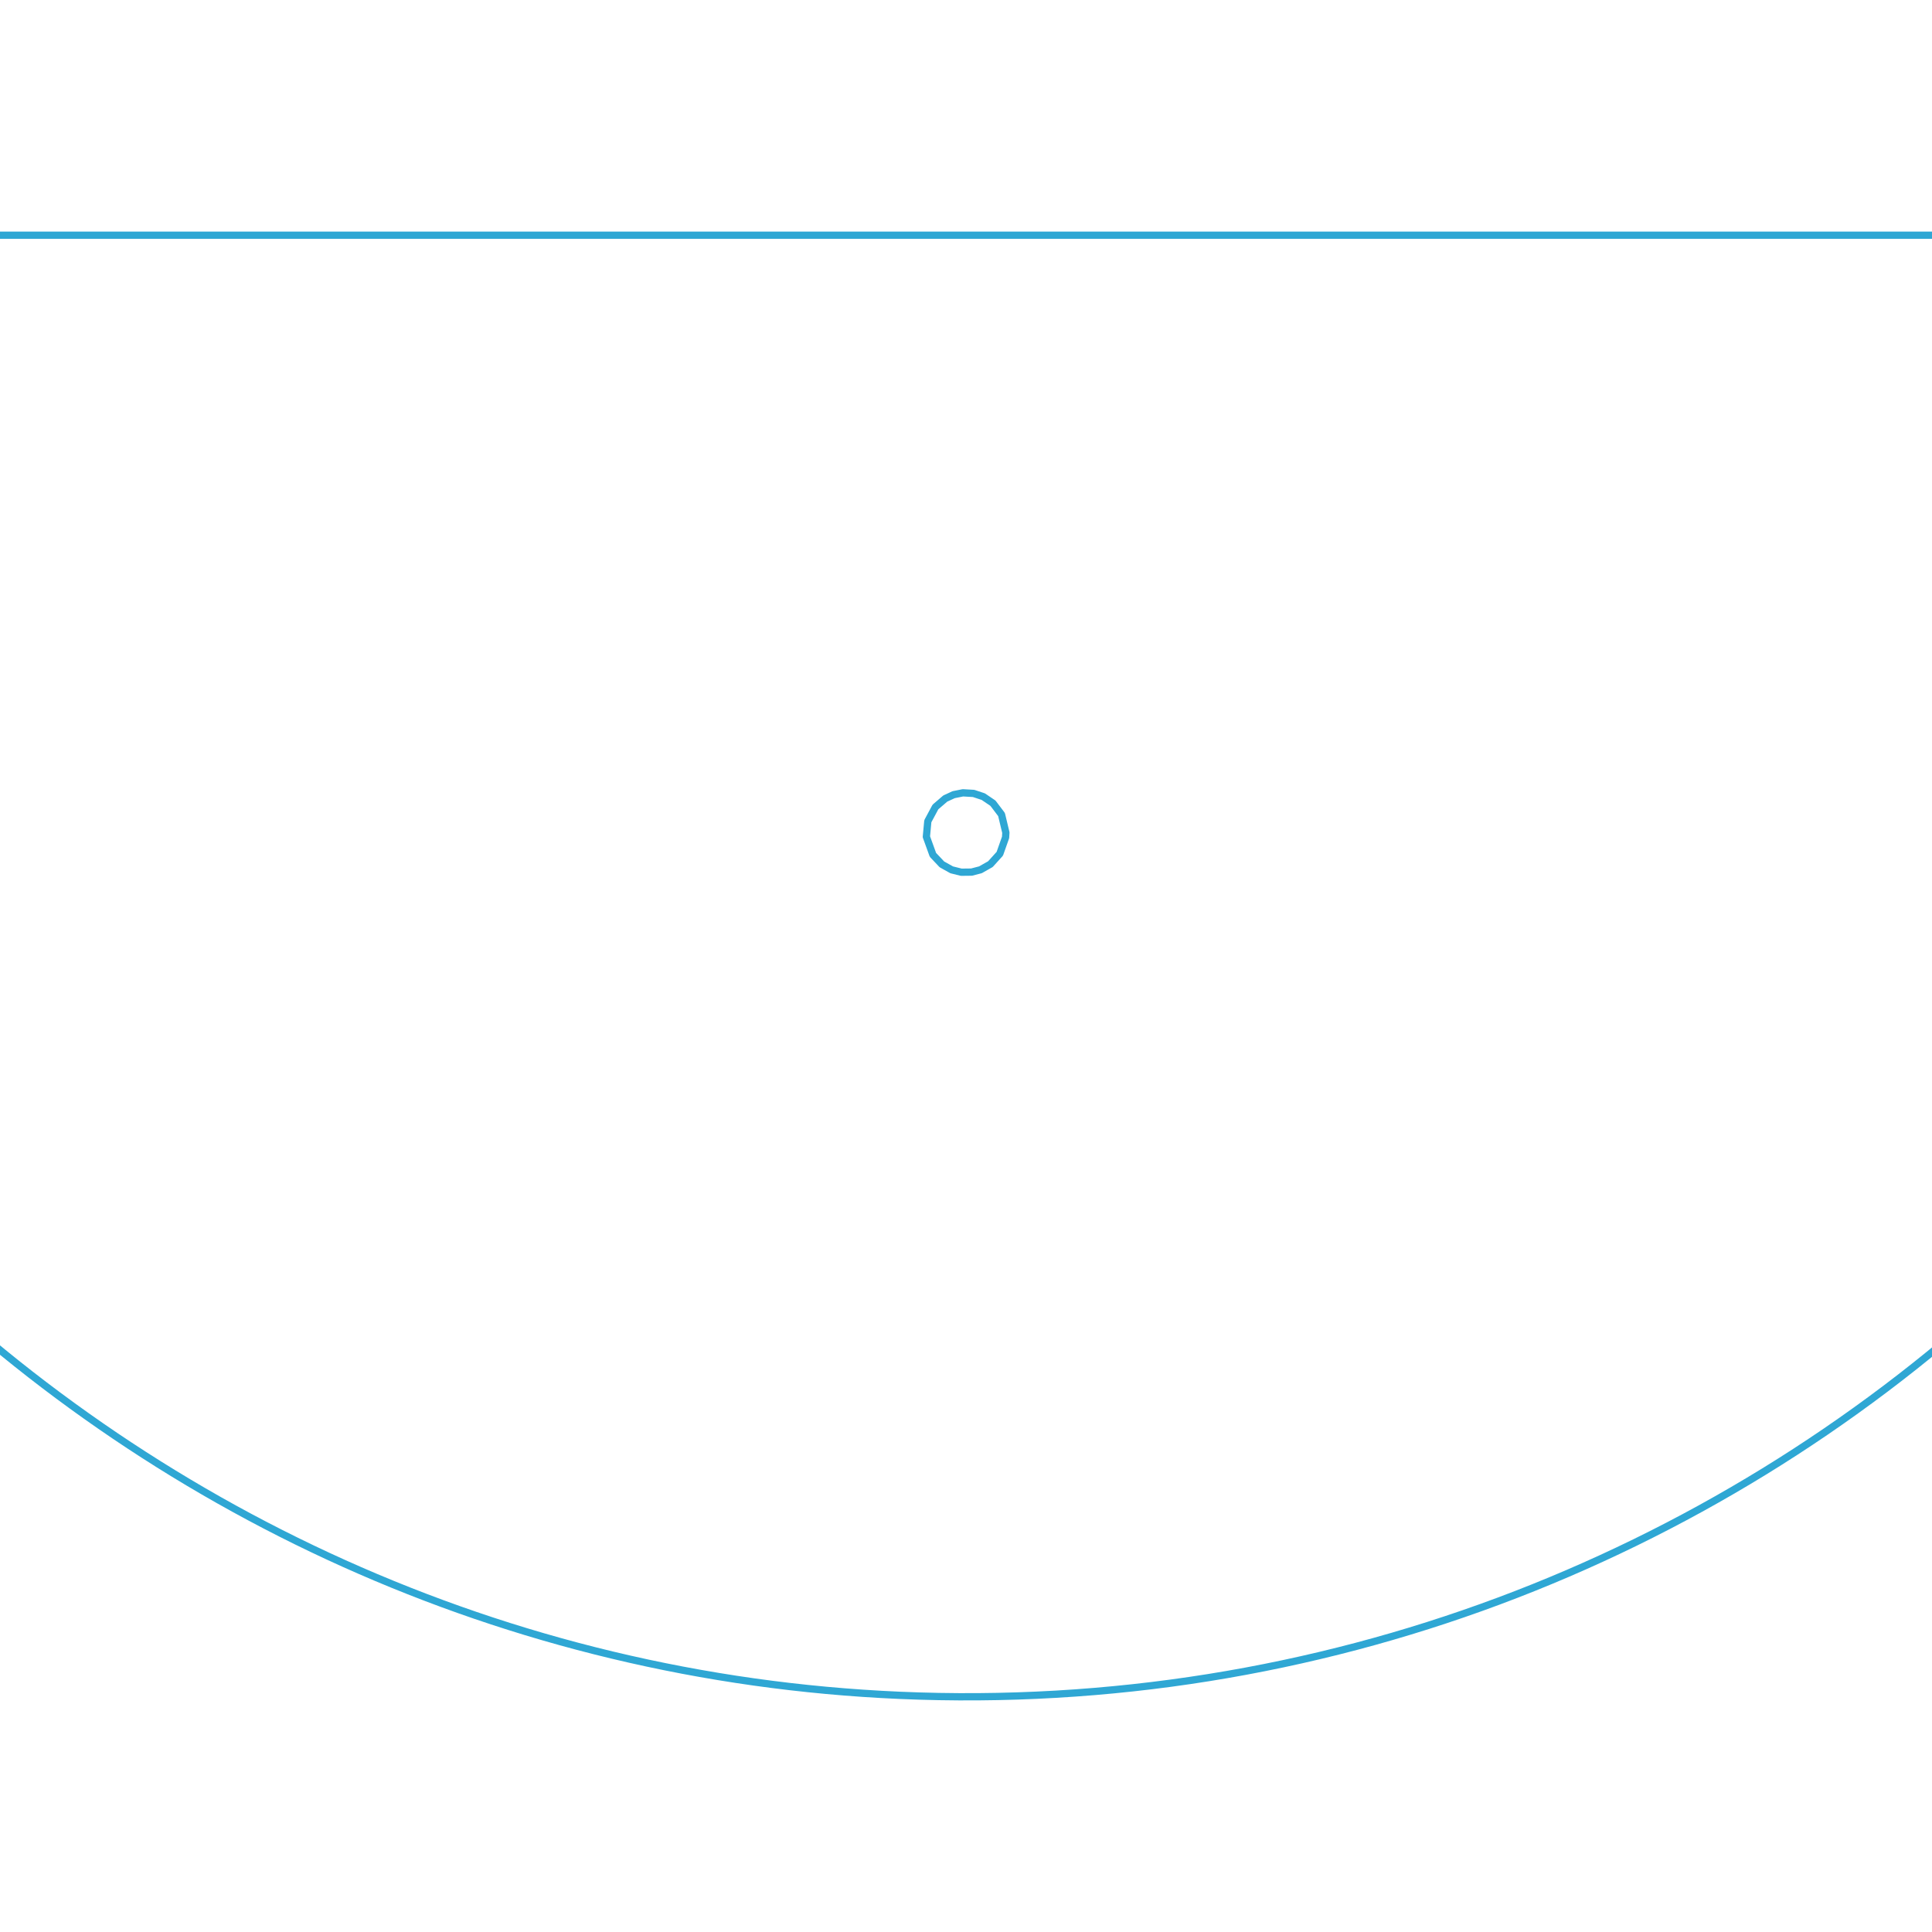
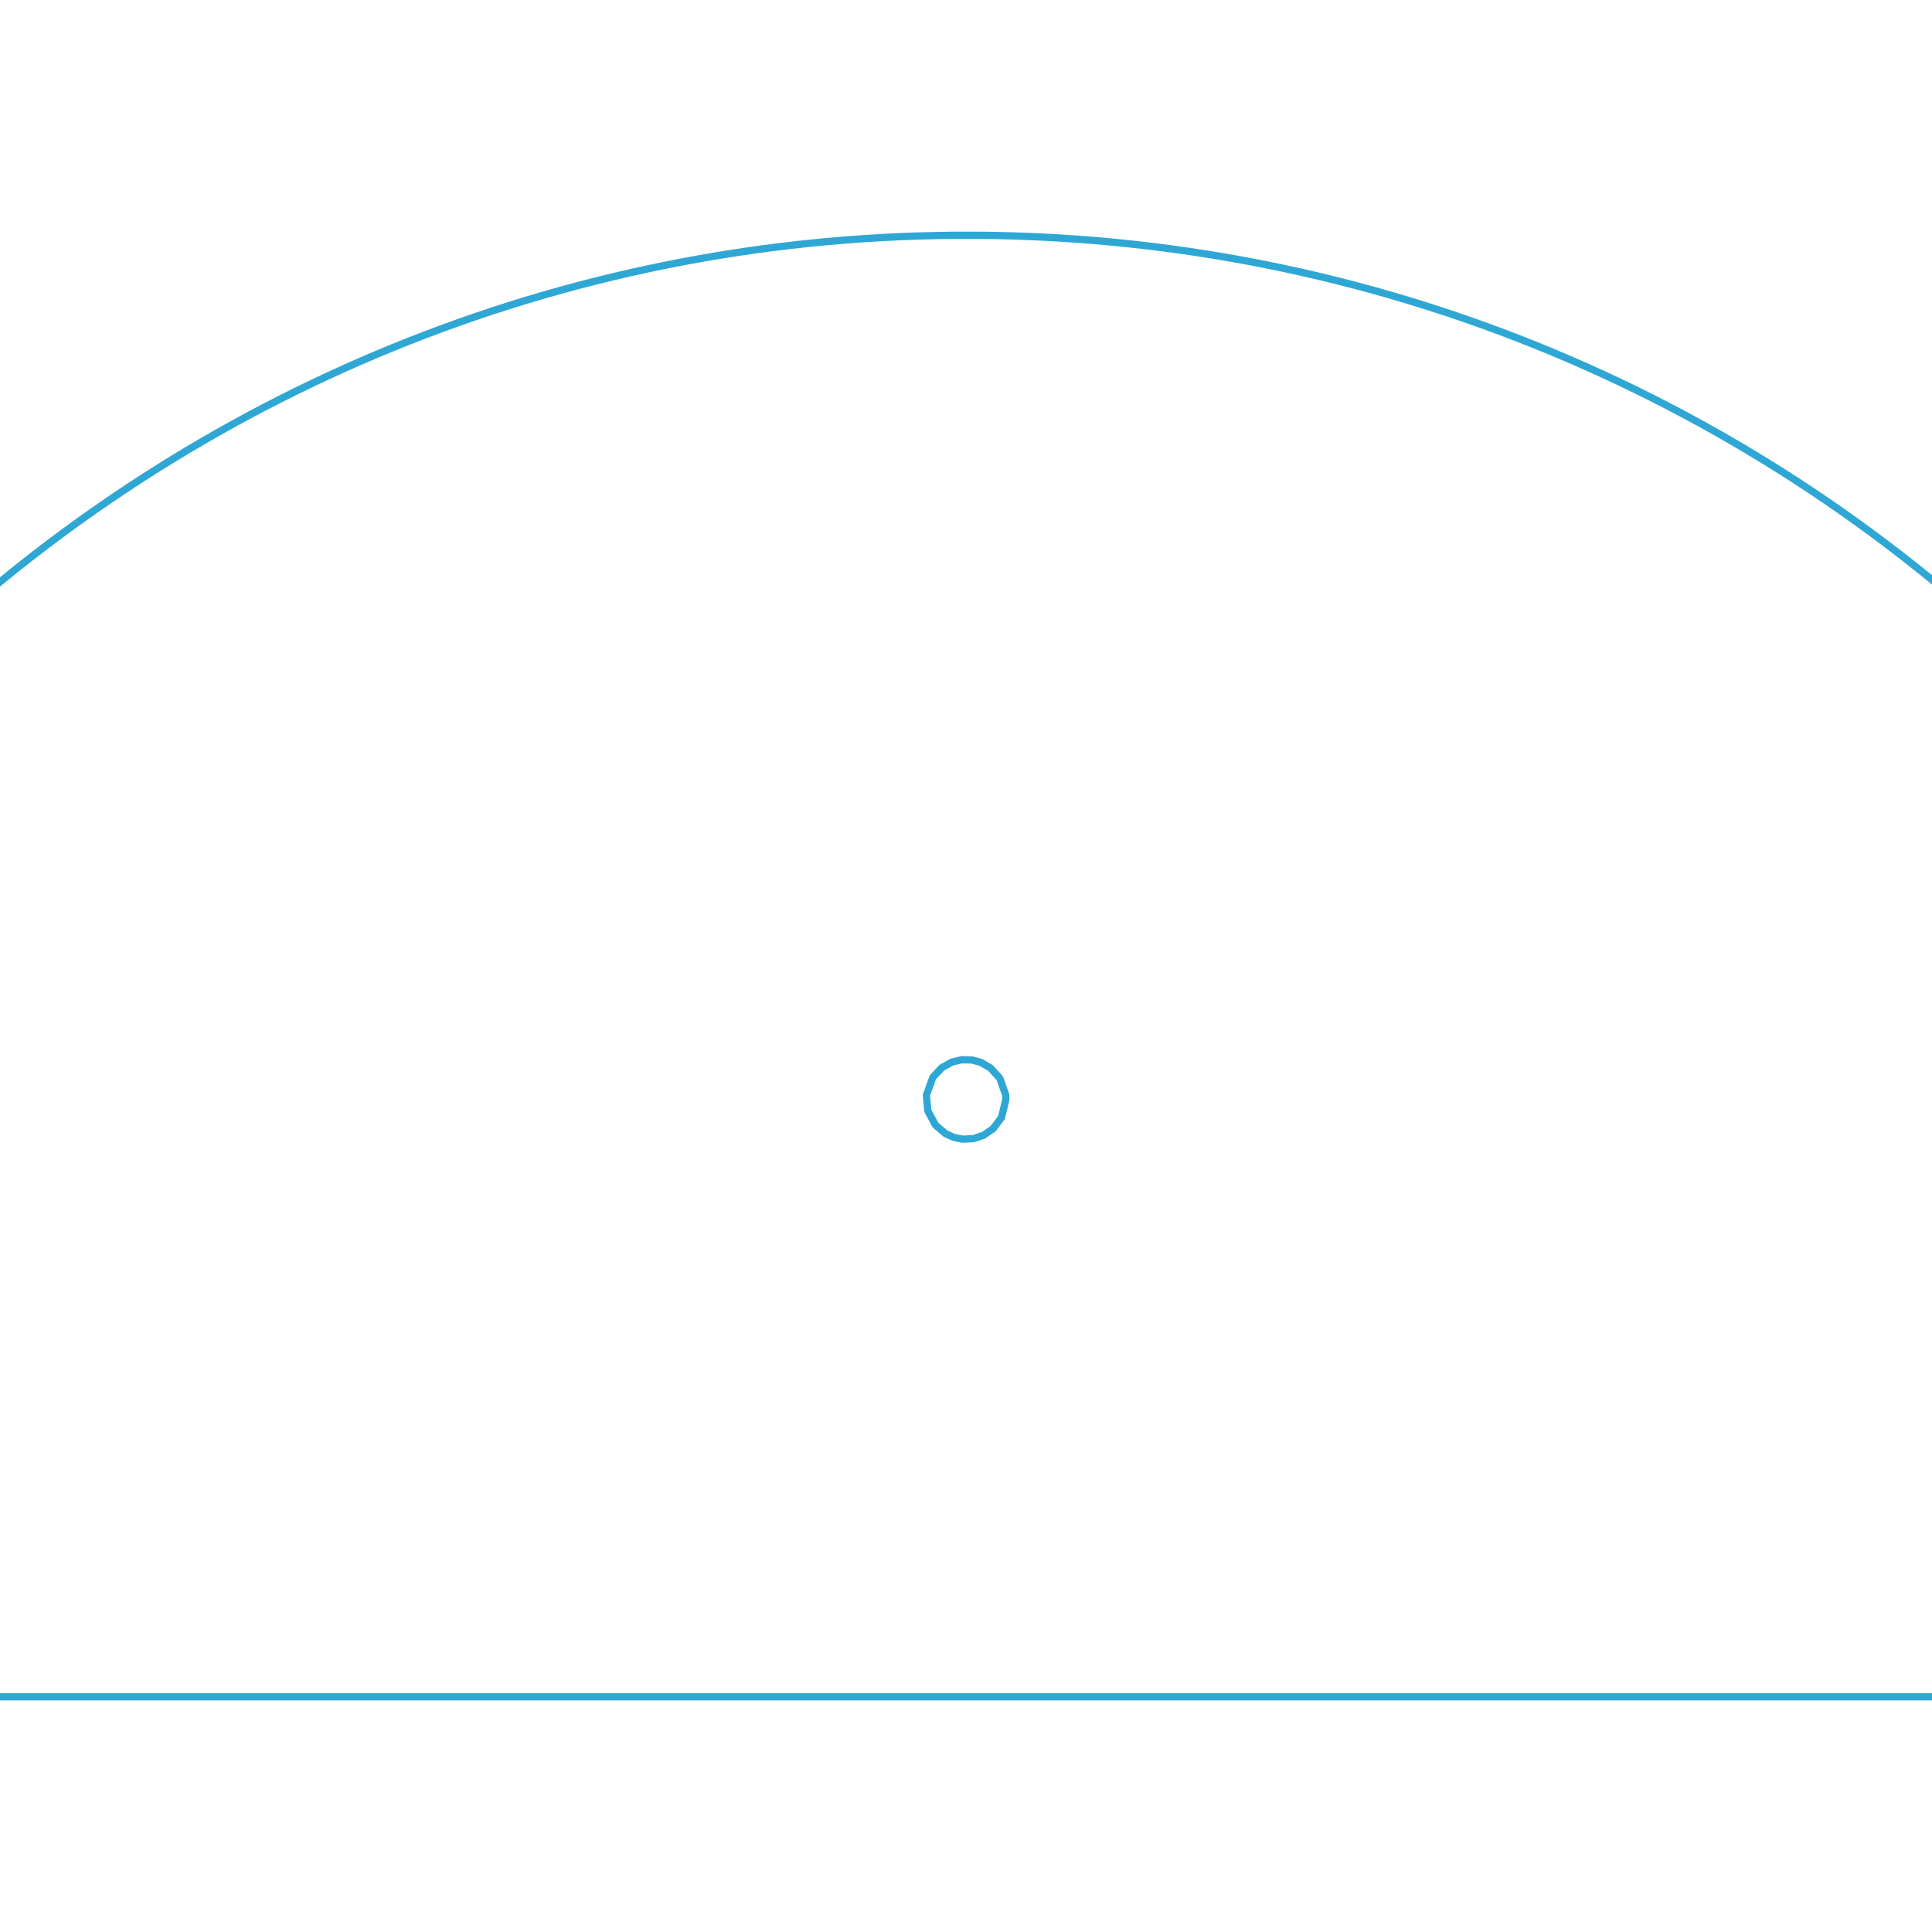
<svg xmlns="http://www.w3.org/2000/svg" id="svg2" version="1.1" width="47.161" height="47.161" xml:space="preserve">
  <defs id="defs6" />
  <g id="g10" transform="matrix(1.25,0,0,-1.25,-921.4225,753.1726)">
    <text xml:space="preserve" style="font-size:32px;font-style:normal;font-weight:normal;line-height:125%;letter-spacing:0px;word-spacing:0px;fill:#000000;fill-opacity:1;stroke:none;font-family:Sans" x="701.465" y="-629.244" id="text3007" transform="scale(1,-1)">
      <tspan id="tspan3009" x="701.465" y="-629.244" style="font-size:3.2px">No lens =&gt; image is inverted</tspan>
      <tspan x="701.465" y="-625.244" style="font-size:3.2px" id="tspan3011">And the image is the shape of the mirror, and of the same size,</tspan>
      <tspan x="701.465" y="-621.244" style="font-size:3.2px" id="tspan3013">however far it is.</tspan>
-       <tspan x="701.465" y="-617.244" style="font-size:3.2px" id="tspan3015">Document size is the size of the CCD (1024x1024 px of 13µm) and</tspan>
-       <tspan x="701.465" y="-613.244" style="font-size:3.2px" id="tspan3019">the mirror is 23mm x11mm.</tspan>
+       <tspan x="701.465" y="-617.244" style="font-size:3.2px" id="tspan3015">Document size is the size of the CCD (PIXIS = 1024x1024 px of 13µm)</tspan>
+       <tspan x="701.465" y="-613.244" style="font-size:3.2px" id="tspan3019">and the mirror is 23mm x 11mm.</tspan>
    </text>
-     <g id="g3294-4" transform="matrix(0.4576727,0,0,-0.4576727,386.0362,856.607)" style="stroke:#2fa7d4;stroke-opacity:1;stroke-width:0.31;stroke-miterlimit:4;stroke-dasharray:none">
+     <g id="g3294-4" transform="matrix(0.4576727,0,0,0.4576727,386.0362,310.74)" style="stroke:#2fa7d4;stroke-width:0.31;stroke-miterlimit:4;stroke-opacity:1;stroke-dasharray:none">
      <path id="path3099-5" d="m 873.5,565.169 5.731,0" style="fill:none;stroke:#2fa7d4;stroke-width:0.31;stroke-linecap:round;stroke-linejoin:round;stroke-miterlimit:4;stroke-opacity:1;stroke-dasharray:none" />
      <path id="path3097-5" d="m 873.5,565.169 -5.967,0 -6.515,0 -7.215,0 -4.009,0 -4.3,0 -4.648,0 -5.049,0 -5.206,0 -5.709,0 -5.186,0 -5.52,0 -2.827,0 -2.856,0 -4.844,0 -4.72,0 -4.087,0 -3.886,0 -3.658,0 -6.072,0 -5.499,0 -5.006,0 -6.515,0 -5.912,0 -5.404,0 -4.99,0 -4.671,0" style="fill:none;stroke:#2fa7d4;stroke-width:0.31;stroke-linecap:round;stroke-linejoin:round;stroke-miterlimit:4;stroke-opacity:1;stroke-dasharray:none" />
      <path id="path3095-2" d="m 737.498,565.169 5.731,0" style="fill:none;stroke:#2fa7d4;stroke-width:0.31;stroke-linecap:round;stroke-linejoin:round;stroke-miterlimit:4;stroke-opacity:1;stroke-dasharray:none" />
      <path id="path3093-6" d="m 810.065,590.659 -0.185,-0.772 -0.366,-0.483 -0.413,-0.28 -0.413,-0.137 -0.456,-0.026 -0.394,0.079 -0.358,0.165 -0.42,0.361 -0.325,0.606 -0.062,0.664 0.28,0.772 0.383,0.406 0.417,0.233 0.41,0.102 0.437,-0.005 0.381,-0.099 0.425,-0.241 0.401,-0.444 0.246,-0.696 0.012,-0.205" style="fill:none;stroke:#2fa7d4;stroke-width:0.31;stroke-linecap:round;stroke-linejoin:round;stroke-miterlimit:4;stroke-opacity:1;stroke-dasharray:none" />
      <path id="path3087-5" d="m 873.5,565.169 c -1.564,35.941 -32.03,63.865 -67.97,62.301 -33.602,-1.462 -60.838,-28.699 -62.301,-62.301" style="fill:none;stroke:#2fa7d4;stroke-width:0.31;stroke-linecap:round;stroke-linejoin:round;stroke-miterlimit:4;stroke-opacity:1;stroke-dasharray:none" />
    </g>
  </g>
</svg>
